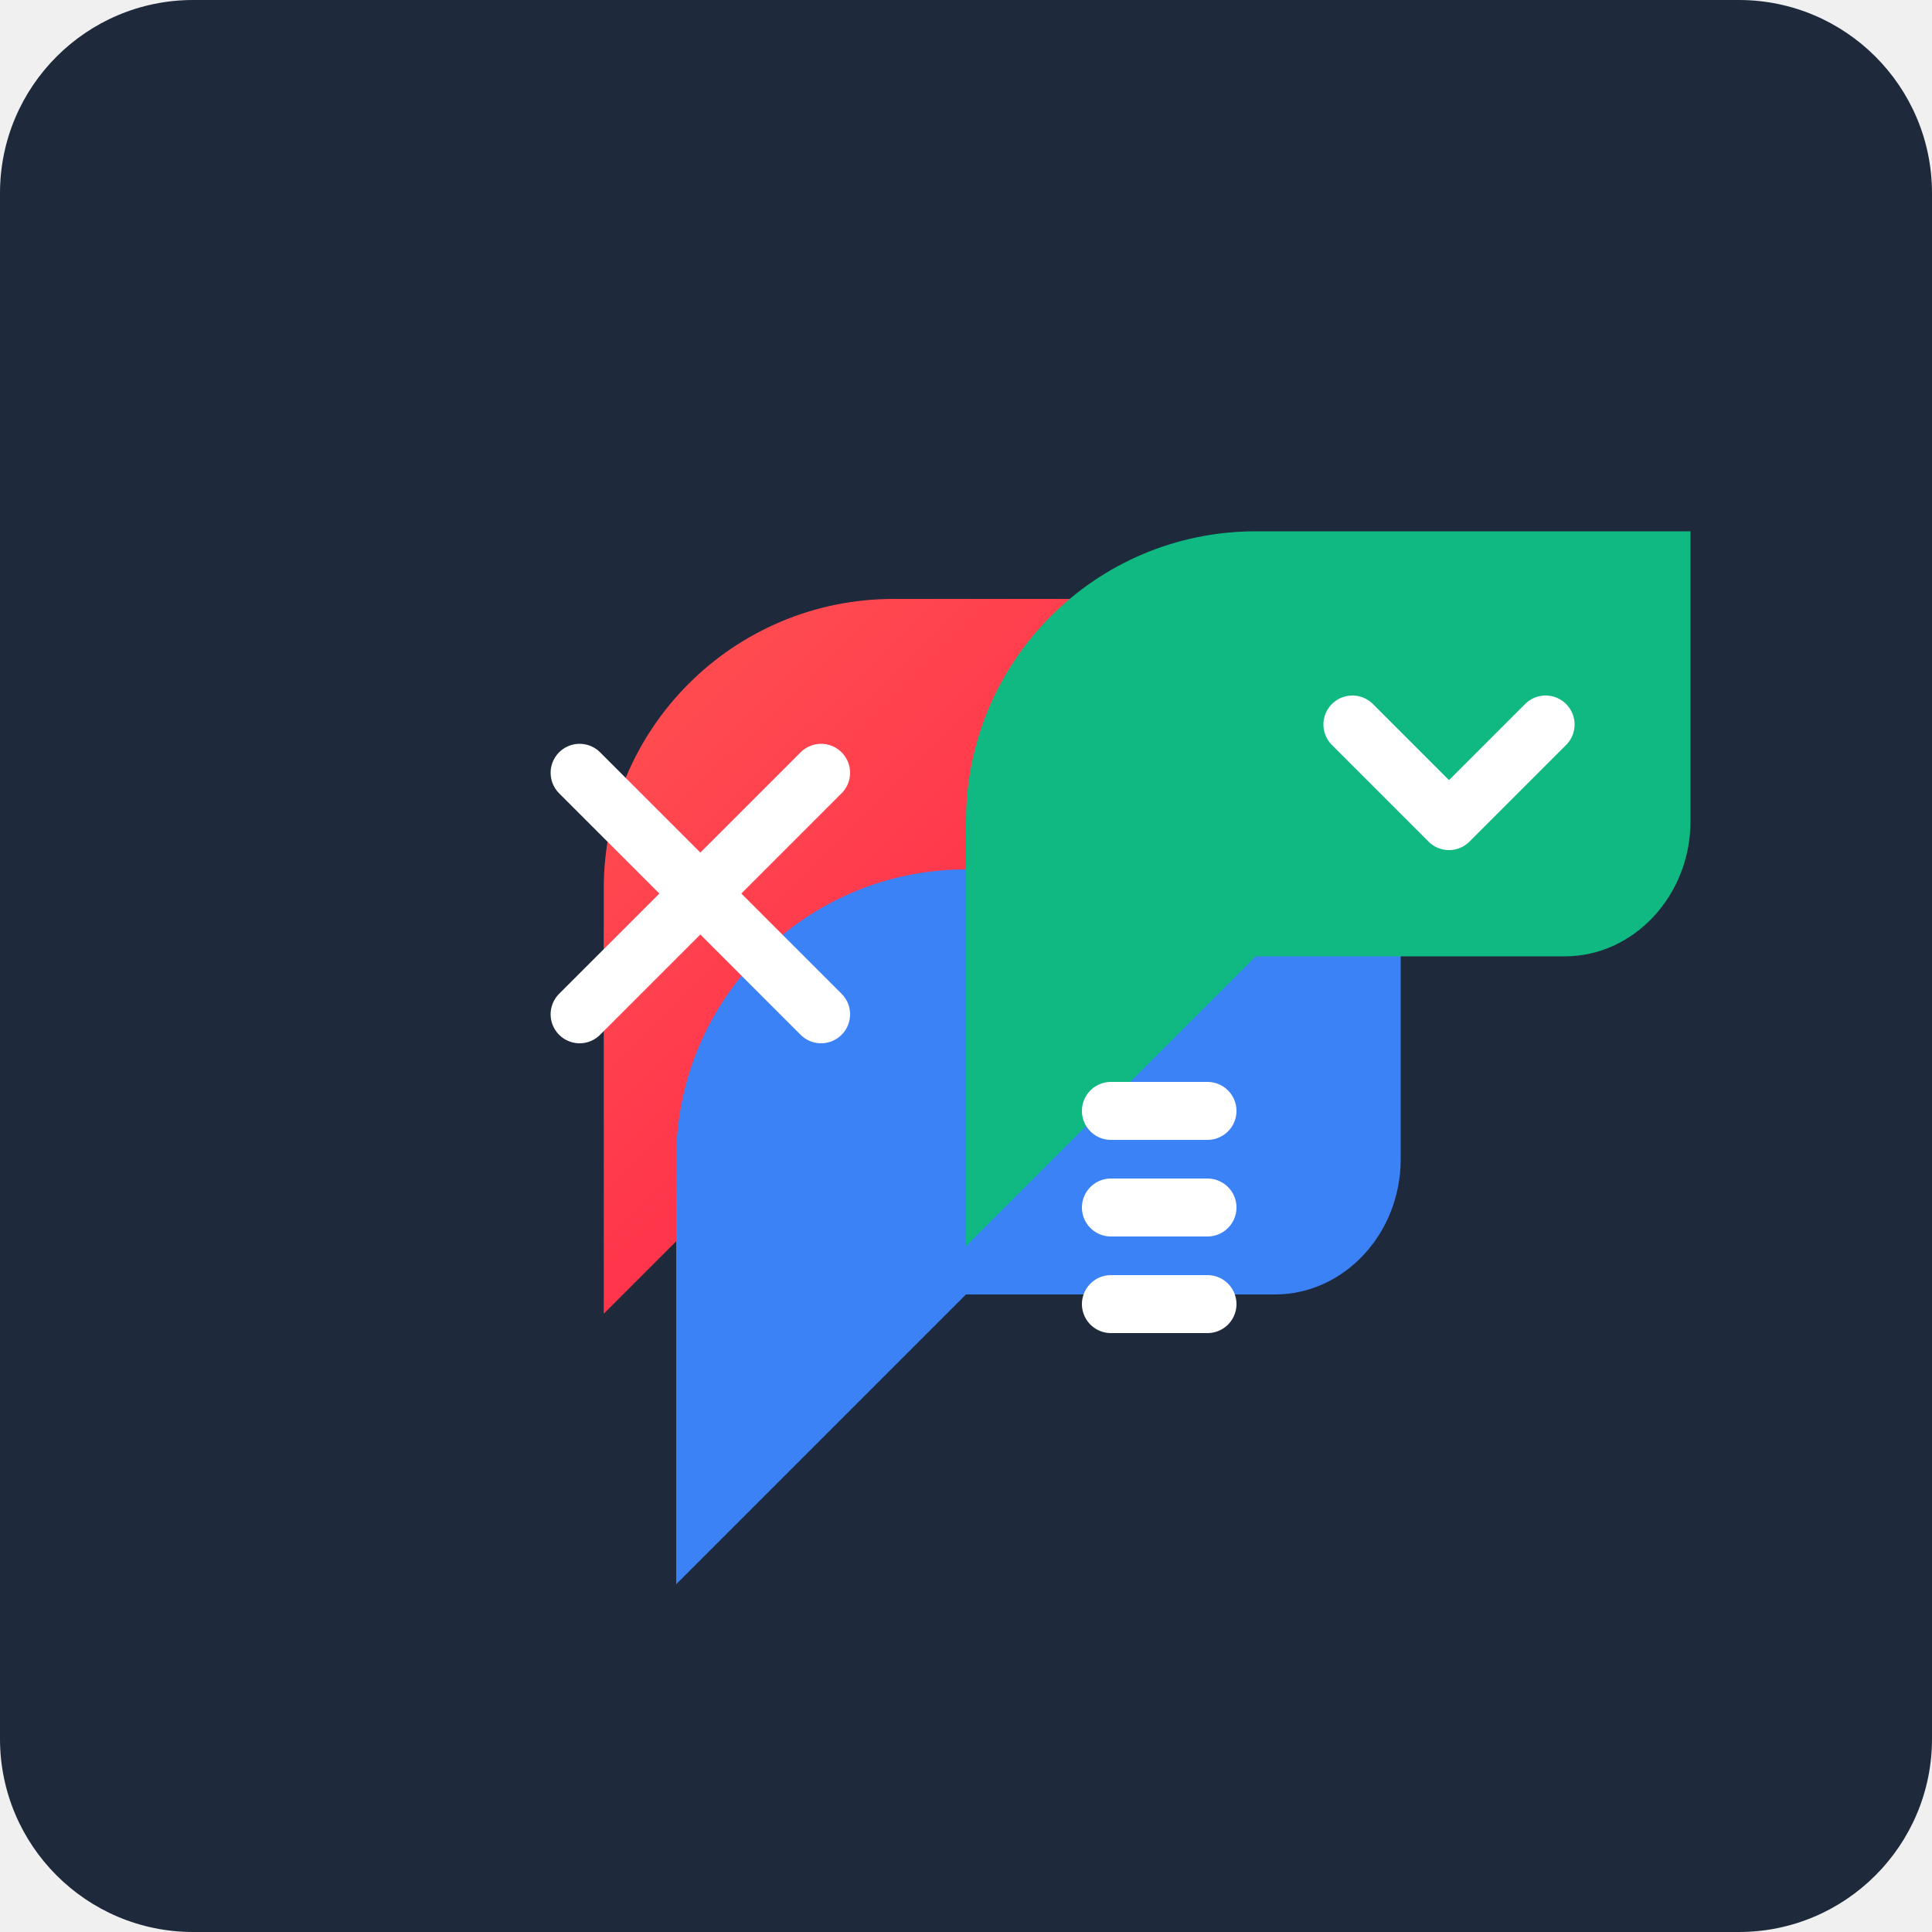
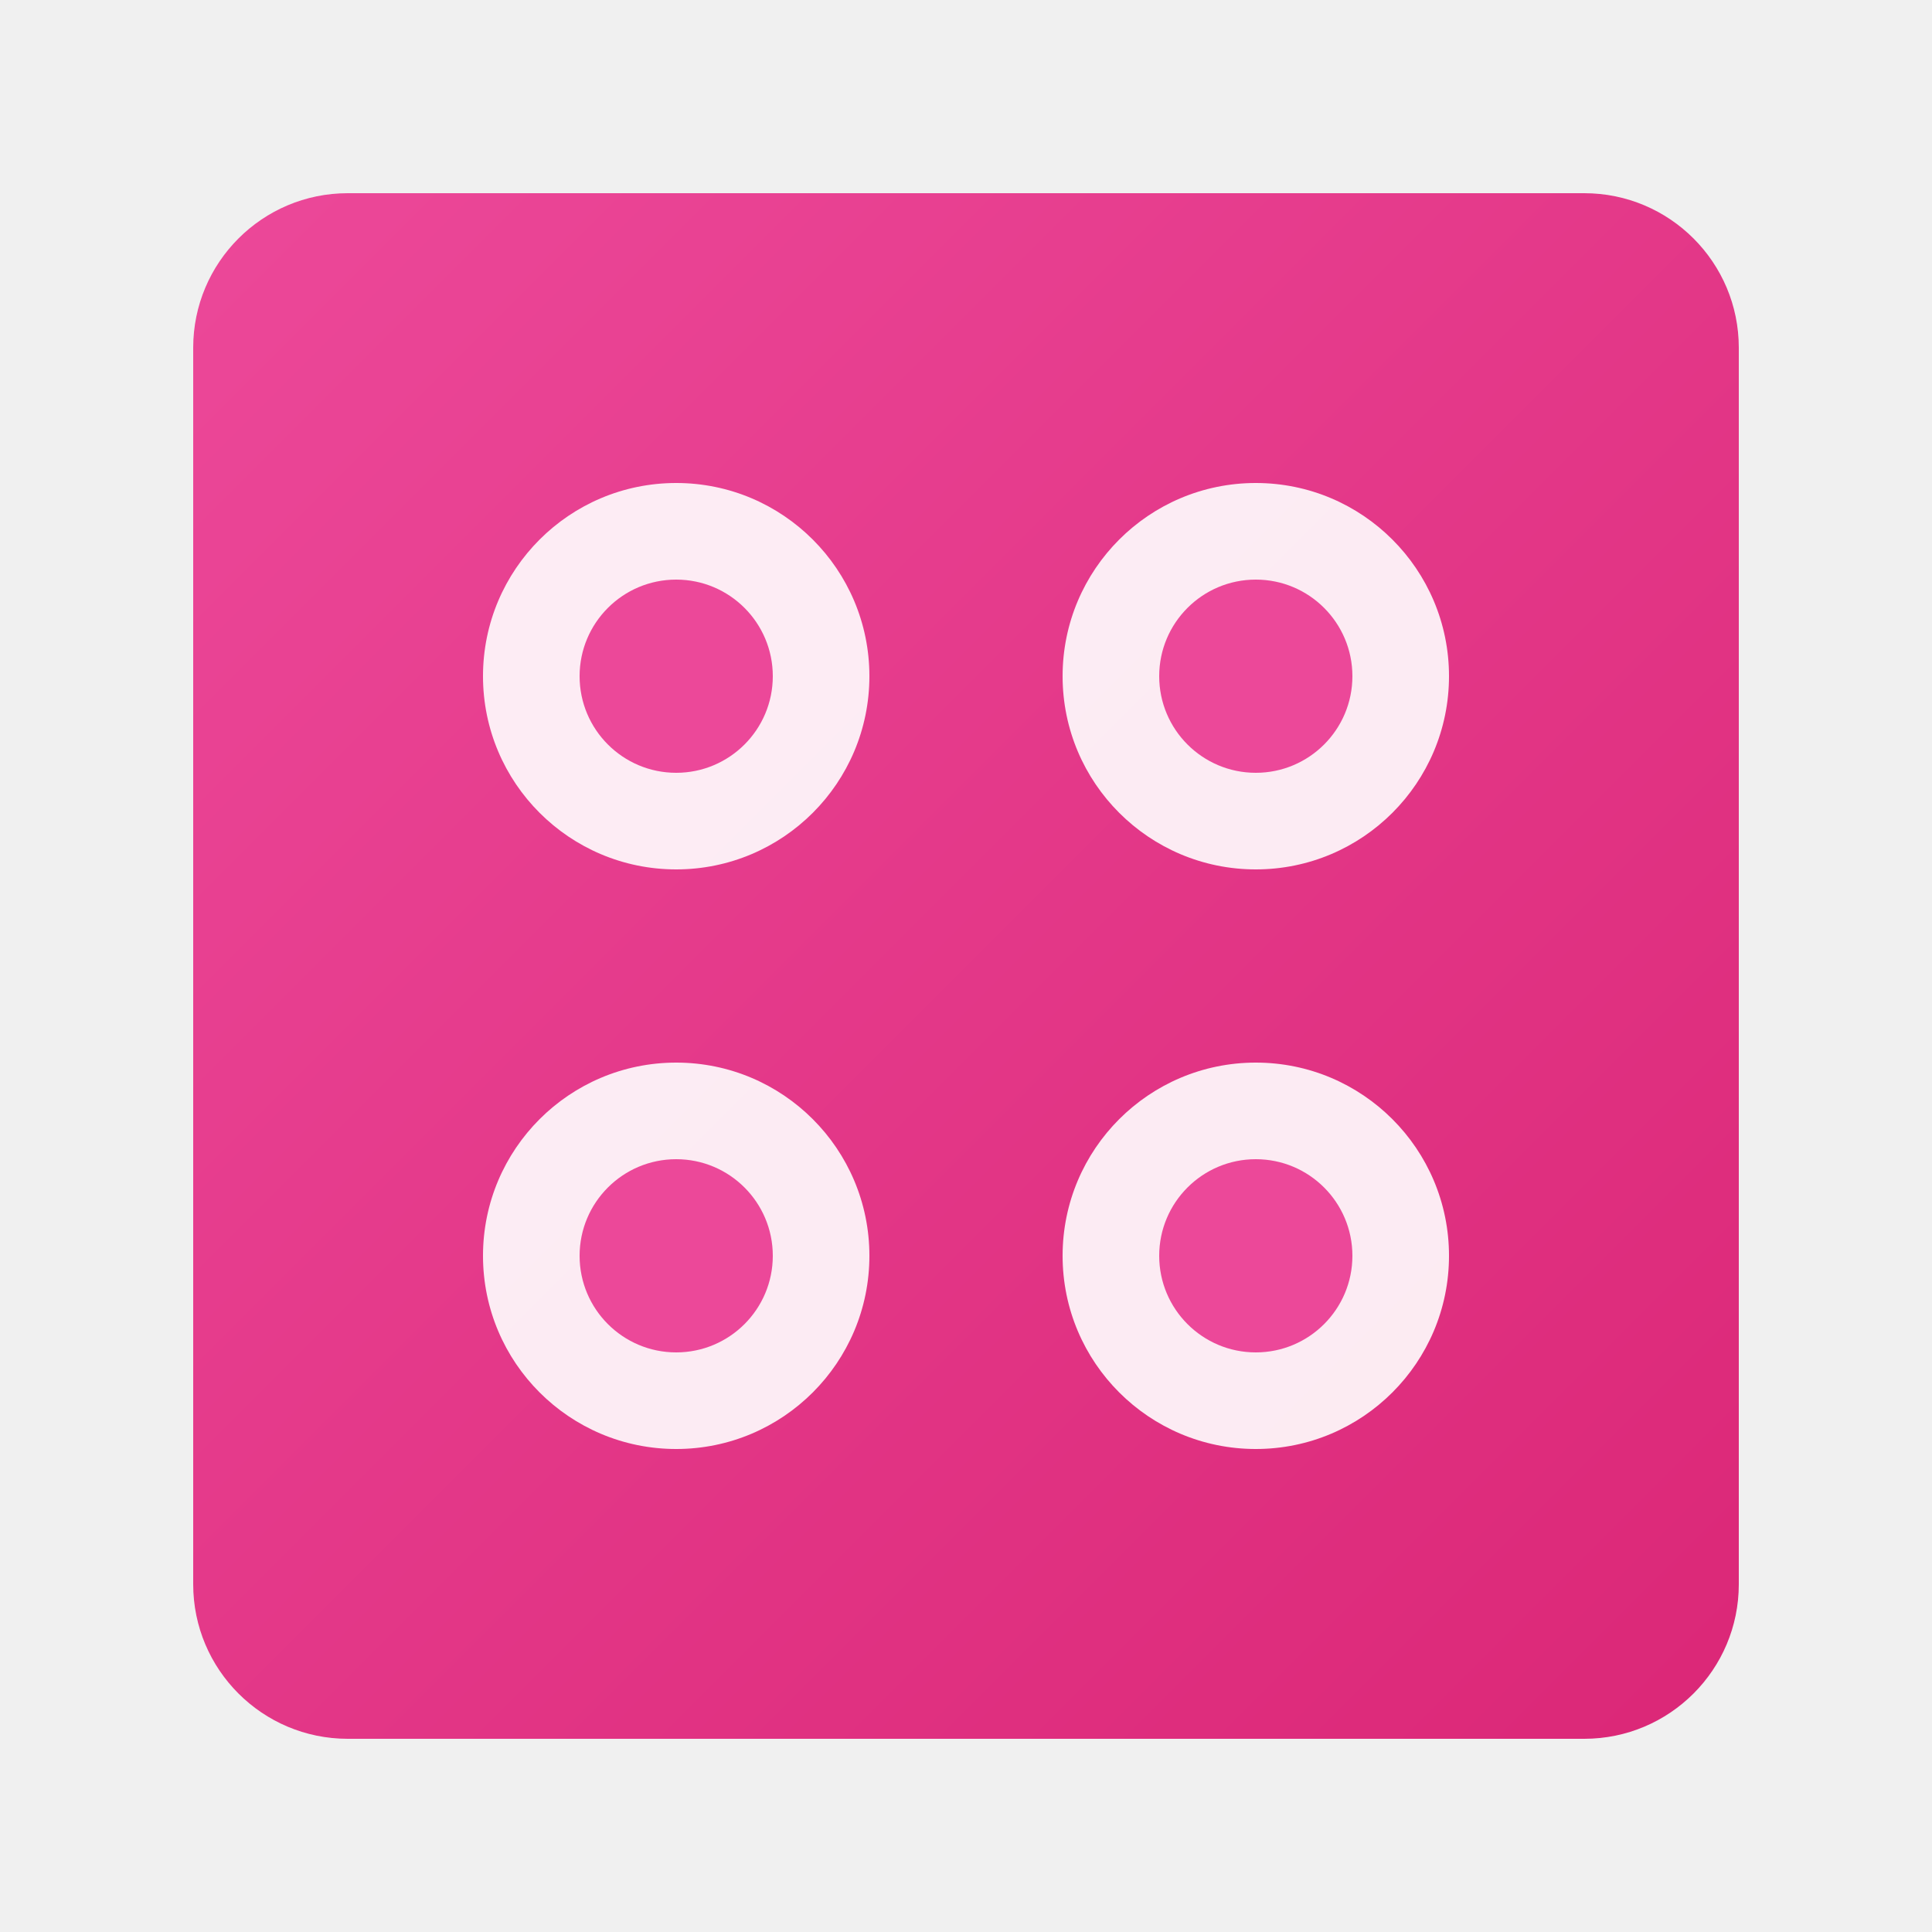
- <svg xmlns="http://www.w3.org/2000/svg" width="200px" height="200px" viewBox="0 0 200 200" version="1.1">
+ <svg xmlns="http://www.w3.org/2000/svg" width="100" height="100" viewBox="0 0 100 100">
  <defs>
-     <linearGradient x1="0%" y1="0%" x2="100%" y2="100%" id="featuresGradient">
-       <stop stop-color="#FF5252" offset="0%" />
-       <stop stop-color="#FF1744" offset="100%" />
+     <linearGradient id="grad4" x1="0%" y1="0%" x2="100%" y2="100%">
+       <stop offset="0%" stop-color="#ec4899" />
+       <stop offset="100%" stop-color="#db2777" />
    </linearGradient>
  </defs>
-   <g stroke="none" stroke-width="1" fill="none" fill-rule="evenodd">
-     <rect fill="#1E293B" x="0" y="0" width="200" height="200" rx="20" />
-     <g transform="translate(25, 25)">
-       <path d="M75,0 L75,30 C75,37.732 69.105,44 62,44 L30,44 L0,74 L0,30 C0,13.431 13.431,0 30,0 L75,0 Z" transform="translate(37.5, 37)" fill="url(#featuresGradient)" fill-rule="nonzero" />
-       <path d="M120,65 L120,95 C120,102.732 114.105,109 107,109 L75,109 L45,139 L45,95 C45,78.431 58.431,65 75,65 L120,65 Z" fill="#3B82F6" fill-rule="nonzero" />
-       <path d="M150,30 L150,60 C150,67.732 144.105,74 137,74 L105,74 L75,104 L75,60 C75,43.431 88.431,30 105,30 L150,30 Z" fill="#10B981" fill-rule="nonzero" />
-       <path d="M60,55 L35,80 M35,55 L60,80" stroke="#FFFFFF" stroke-width="6" stroke-linecap="round" stroke-linejoin="round" />
-       <path d="M135,50 L125,60 L115,50" stroke="#FFFFFF" stroke-width="6" stroke-linecap="round" stroke-linejoin="round" />
-       <path d="M90,90 L100,90 M90,100 L100,100 M90,110 L100,110" stroke="#FFFFFF" stroke-width="6" stroke-linecap="round" stroke-linejoin="round" />
-     </g>
-   </g>
+   <rect x="10" y="10" width="80" height="80" rx="8" fill="url(#grad4)" />
+   <circle cx="35" cy="35" r="10" fill="white" opacity="0.9" />
+   <circle cx="65" cy="35" r="10" fill="white" opacity="0.9" />
+   <circle cx="35" cy="65" r="10" fill="white" opacity="0.9" />
+   <circle cx="65" cy="65" r="10" fill="white" opacity="0.9" />
+   <circle cx="35" cy="35" r="5" fill="#ec4899" />
+   <circle cx="65" cy="35" r="5" fill="#ec4899" />
+   <circle cx="35" cy="65" r="5" fill="#ec4899" />
+   <circle cx="65" cy="65" r="5" fill="#ec4899" />
</svg>
